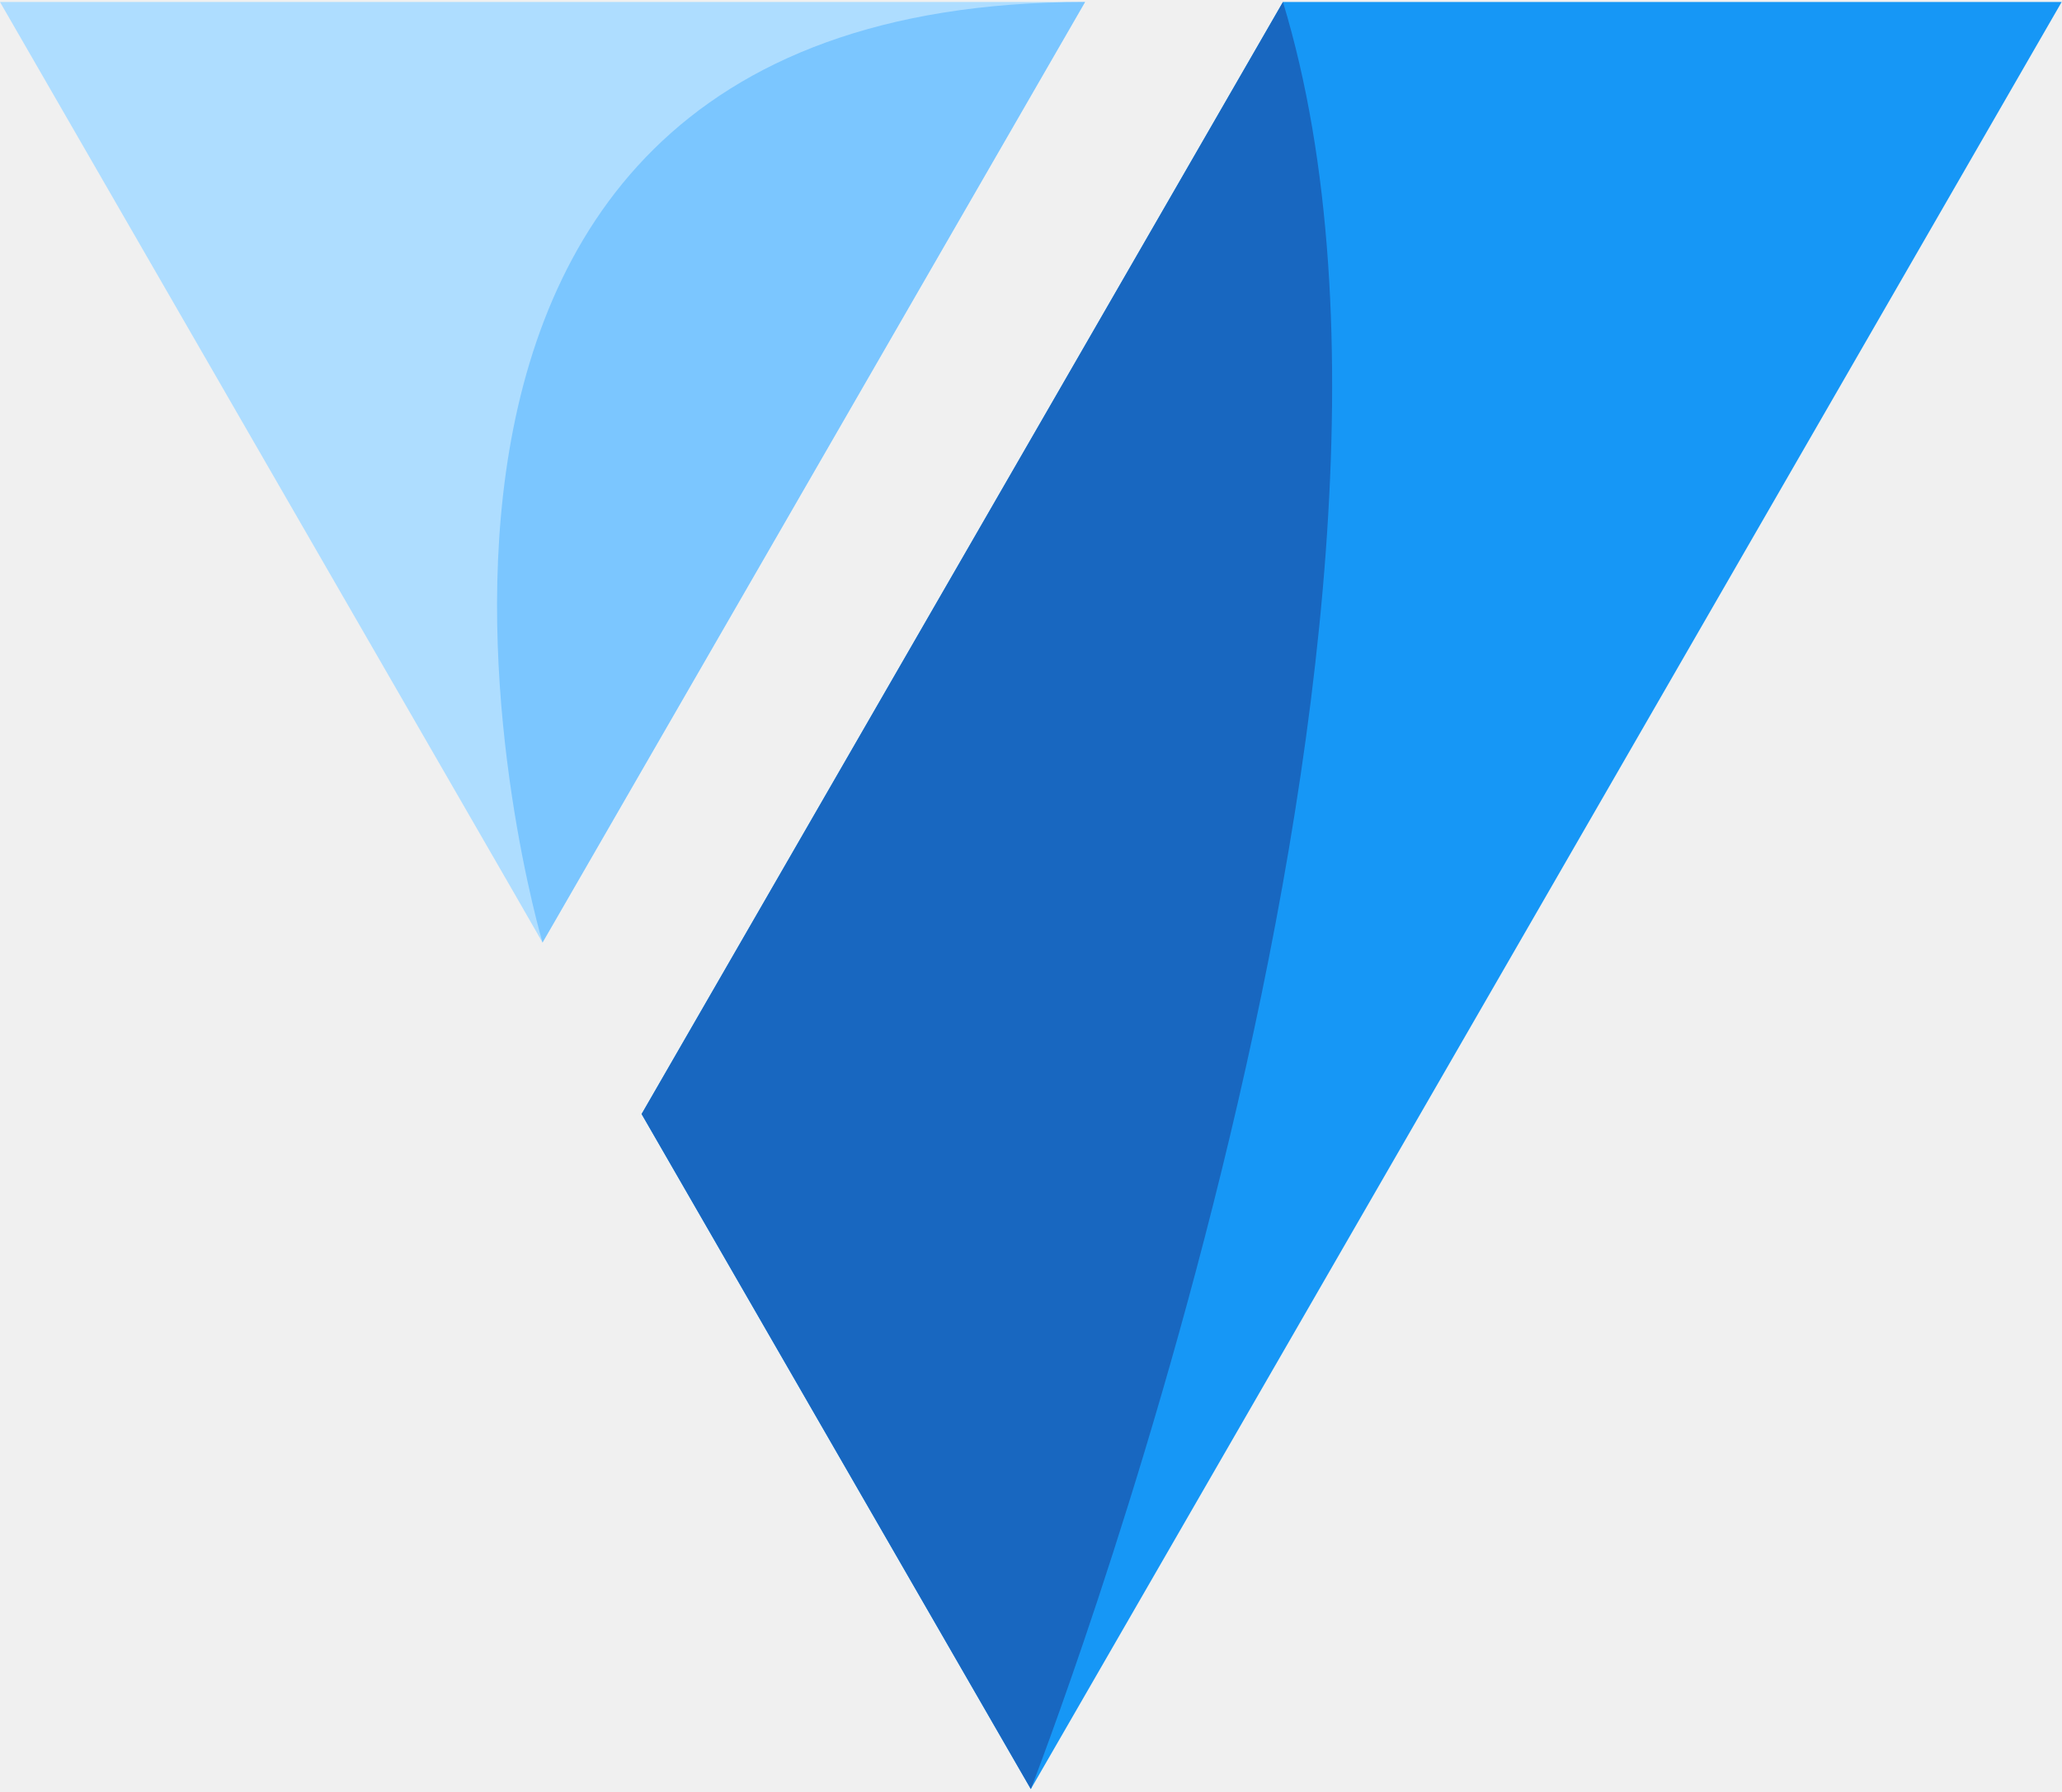
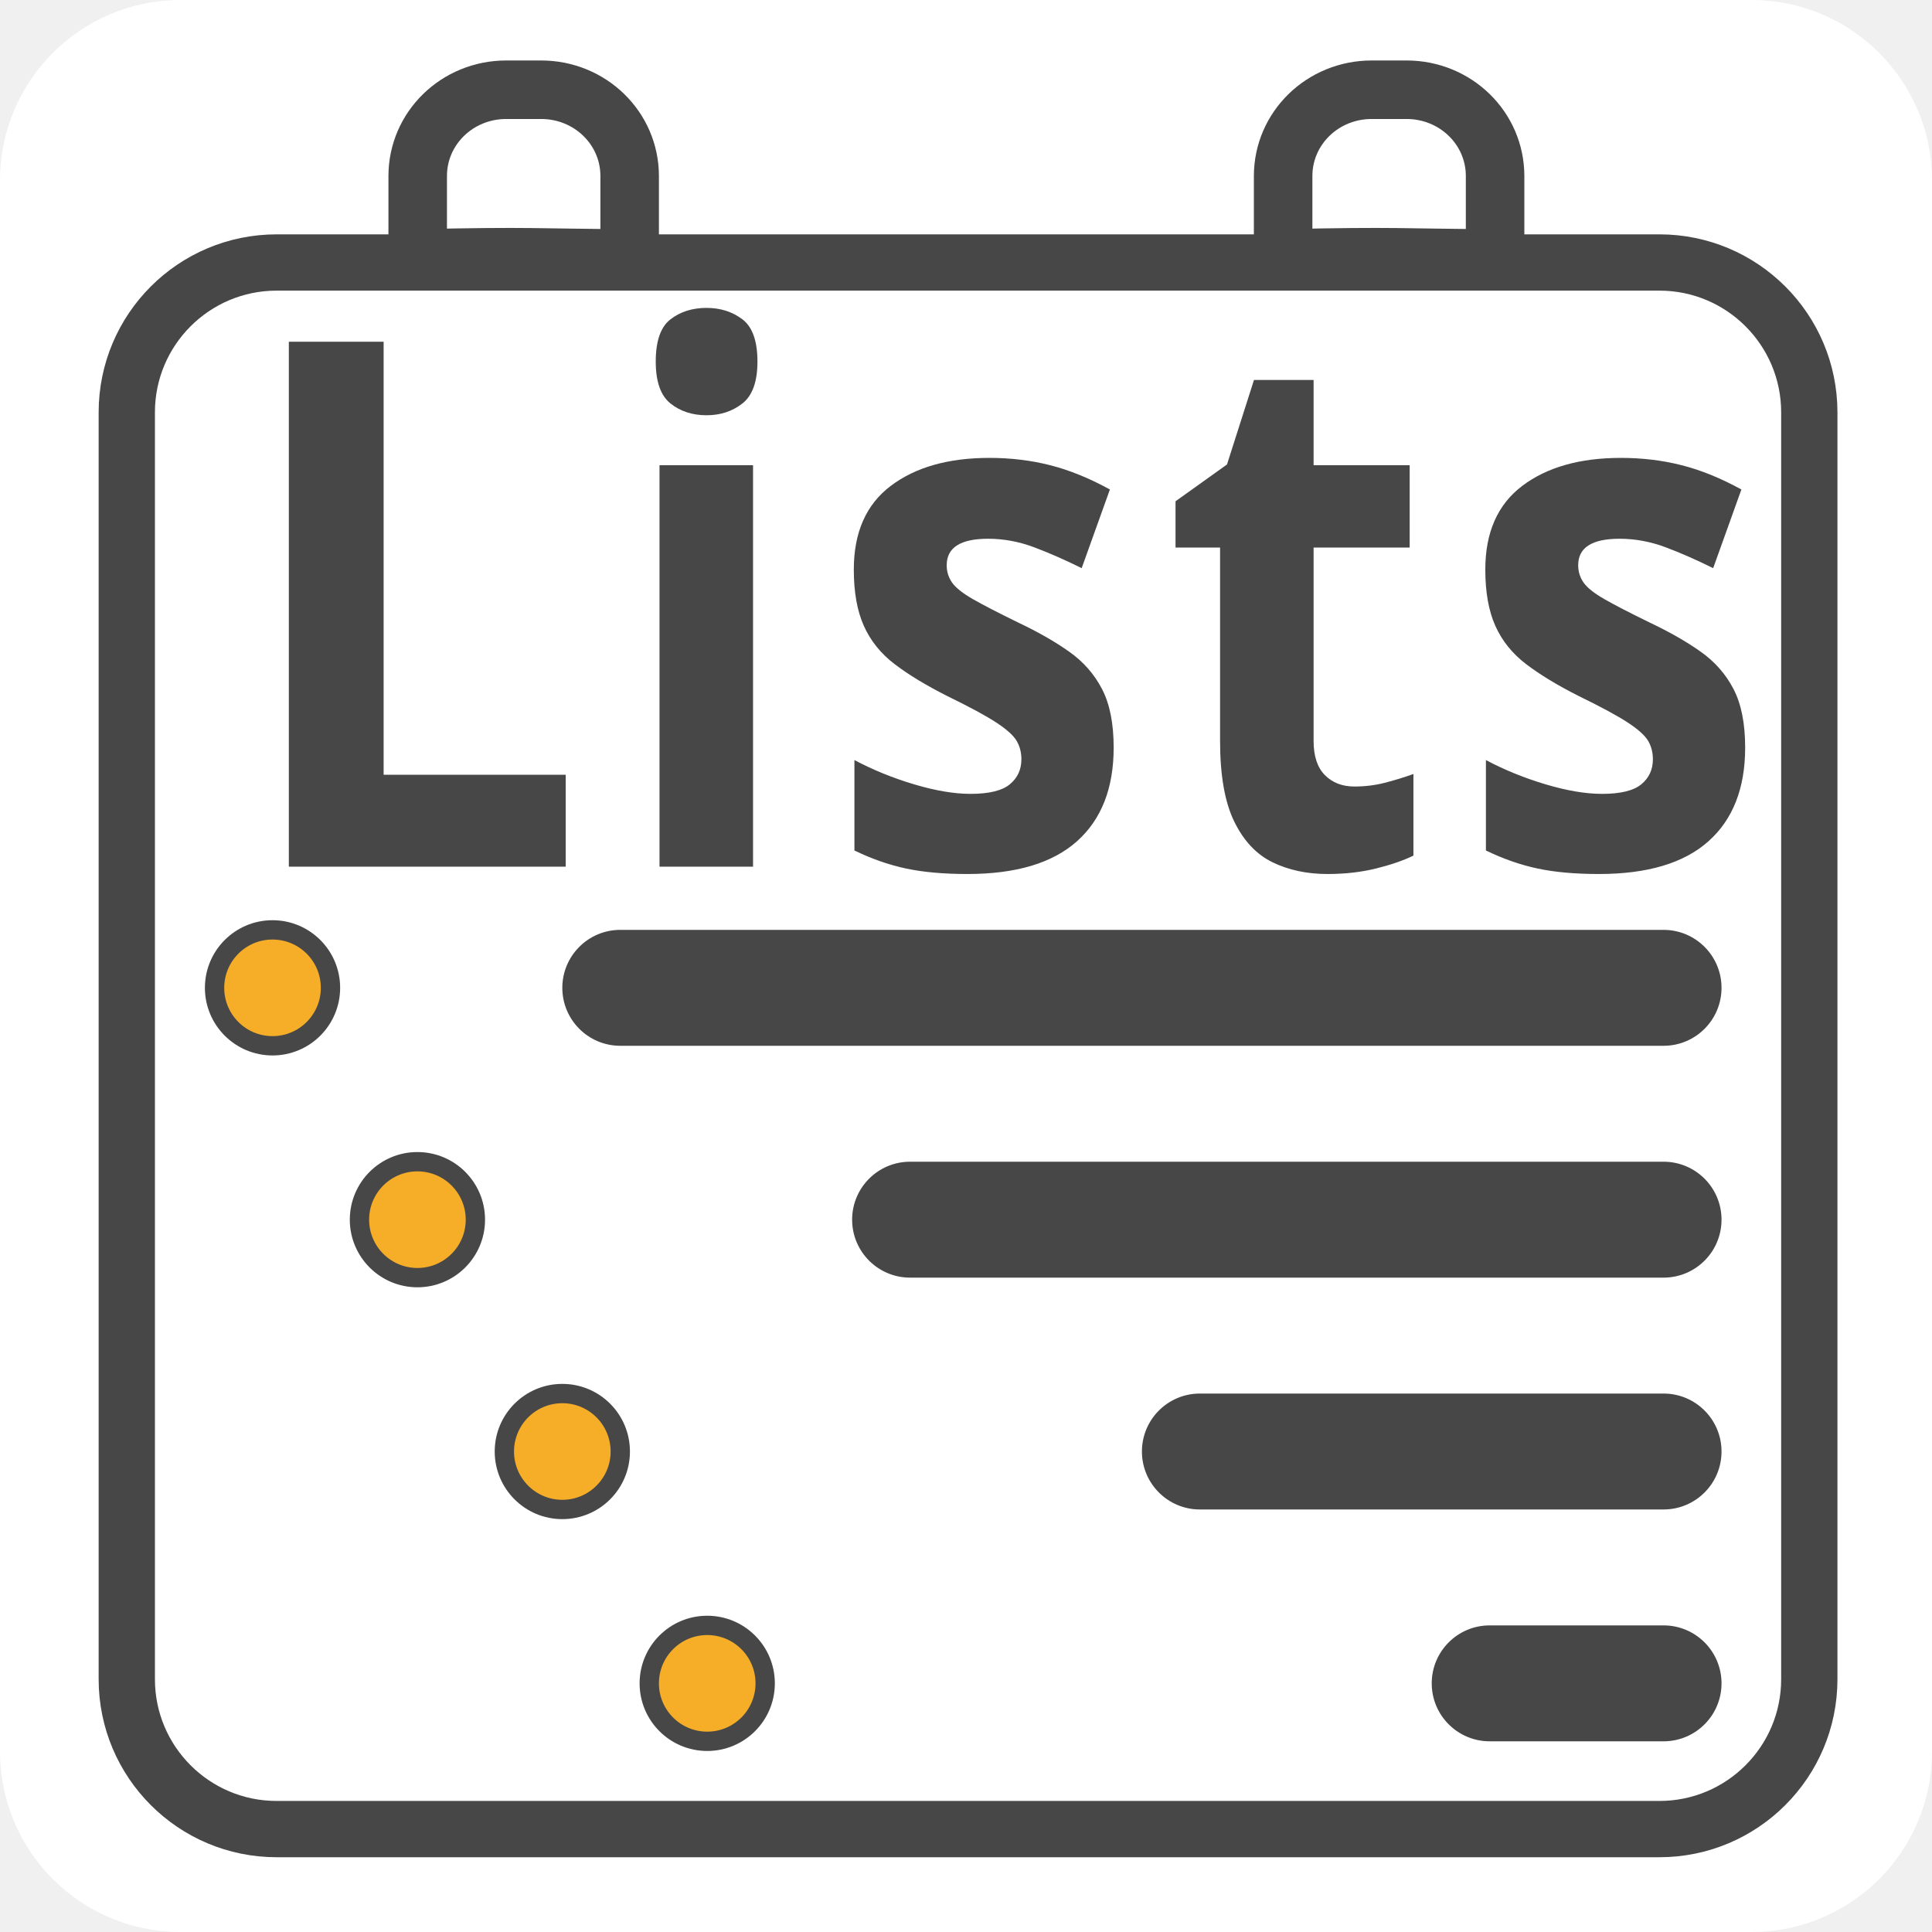
- <svg xmlns="http://www.w3.org/2000/svg" width="488" height="424" viewBox="0 0 488 424" fill="none">
-   <path d="M249.126 95.017L151.843 263.694L243.959 423.473L365.966 211.973L487.918 0.473H303.629L249.126 95.017Z" fill="#1697F6" />
-   <path d="M122.007 211.973L128.396 223.096L219.402 65.263L256.793 0.473H243.959H0L122.007 211.973Z" fill="#AEDDFF" />
-   <path d="M303.629 0.473C349.743 152.355 243.959 423.473 243.959 423.473L151.843 263.694L303.629 0.473Z" fill="#1867C0" />
-   <path d="M256.793 0.473C62.504 0.473 128.397 223.096 128.397 223.096L256.793 0.473Z" fill="#7BC6FF" />
+ <svg xmlns="http://www.w3.org/2000/svg" width="1000mm" height="1000mm" viewBox="0 0 1000 1000" version="1.1" id="svg5">
+   <defs id="defs2" />
+   <g id="layer3" transform="translate(111.0583,481.3)">
+     <rect style="fill:#ffffff;fill-opacity:1;stroke:none;stroke-width:22.638;stroke-dasharray:none;stroke-opacity:1" id="rect14315" width="1000" height="1000" x="-111.058" y="-481.3" ry="93.413" />
+   </g>
+   <g id="layer1" transform="translate(111.0583,481.3)">
+     <circle style="fill:#f6ae29;fill-opacity:1;stroke:#474747;stroke-width:10;stroke-dasharray:none;stroke-opacity:1" id="path287" cx="30" cy="30" r="30" />
+     <rect style="fill:#474747;fill-opacity:1;stroke-width:0.265" id="rect291" width="600" height="60" x="180" y="0" ry="30" />
+     <circle style="fill:#f6ae29;fill-opacity:1;stroke:#474747;stroke-width:10;stroke-dasharray:none;stroke-opacity:1" id="path287-9" cx="105" cy="150" r="30" />
+     <rect style="fill:#474747;fill-opacity:1;stroke-width:0.229" id="rect291-1" width="450" height="60" x="330" y="120" ry="30" />
+     <circle style="fill:#f6ae29;fill-opacity:1;stroke:#474747;stroke-width:10;stroke-dasharray:none;stroke-opacity:1" id="path287-7" cx="180" cy="270" r="30" />
+     <rect style="fill:#474747;fill-opacity:1;stroke-width:0.187" id="rect291-5" width="300" height="60" x="480" y="240" ry="30" />
+     <circle style="fill:#f6ae29;fill-opacity:1;stroke:#474747;stroke-width:10;stroke-dasharray:none;stroke-opacity:1" id="path287-7-5" cx="255" cy="390" r="30" />
+     <rect style="fill:#474747;fill-opacity:1;stroke-width:0.132" id="rect291-5-4" width="150" height="60" x="630" y="360" ry="30" />
+     <rect style="fill:none;fill-opacity:1;stroke:#474747;stroke-width:29.131;stroke-dasharray:none;stroke-opacity:1" id="rect501" width="870.869" height="810.869" x="-45.434" y="-345.435" ry="77.576" />
+     <text xml:space="preserve" style="font-style:normal;font-variant:normal;font-weight:bold;font-stretch:normal;font-size:293.333px;font-family:sans-serif;-inkscape-font-specification:'sans-serif, Bold';font-variant-ligatures:normal;font-variant-caps:normal;font-variant-numeric:normal;font-variant-east-asian:normal;letter-spacing:13.186px;fill:#474747;fill-opacity:1;stroke:#000000;stroke-width:9.762;stroke-dasharray:none;stroke-opacity:1" x="9.963" y="-30.234" id="text4488" transform="scale(0.9240153,1.082233)">
+       <tspan id="tspan4486" style="font-style:normal;font-variant:normal;font-weight:900;font-stretch:normal;font-size:351.629px;font-family:'.Apple SD Gothic NeoI';-inkscape-font-specification:'.Apple SD Gothic NeoI, Heavy';font-variant-ligatures:normal;font-variant-caps:normal;font-variant-numeric:normal;font-variant-east-asian:normal;fill:#474747;fill-opacity:1;stroke:none;stroke-width:9.762" x="9.963" y="-30.234">Lists</tspan>
+     </text>
+     <path id="rect11876" style="fill:none;stroke:#474747;stroke-width:30.287" d="m 150.991,-434.856 h 18.018 c 25.399,0 45.847,19.928 45.847,44.682 v 42.645 c -50.713,-0.255 -49.293,-1.323 -109.713,0 v -42.645 c 0,-24.754 20.448,-44.682 45.847,-44.682 z" />
+     <path id="rect11876-4" style="fill:none;stroke:#474747;stroke-width:30.288" d="m 598.935,-434.856 h 18.018 c 25.399,0 45.847,19.928 45.847,44.682 v 42.646 c -50.713,-0.255 -49.293,-1.323 -109.712,0 v -42.646 c 0,-24.754 20.448,-44.682 45.847,-44.682 z" />
+   </g>
</svg>
